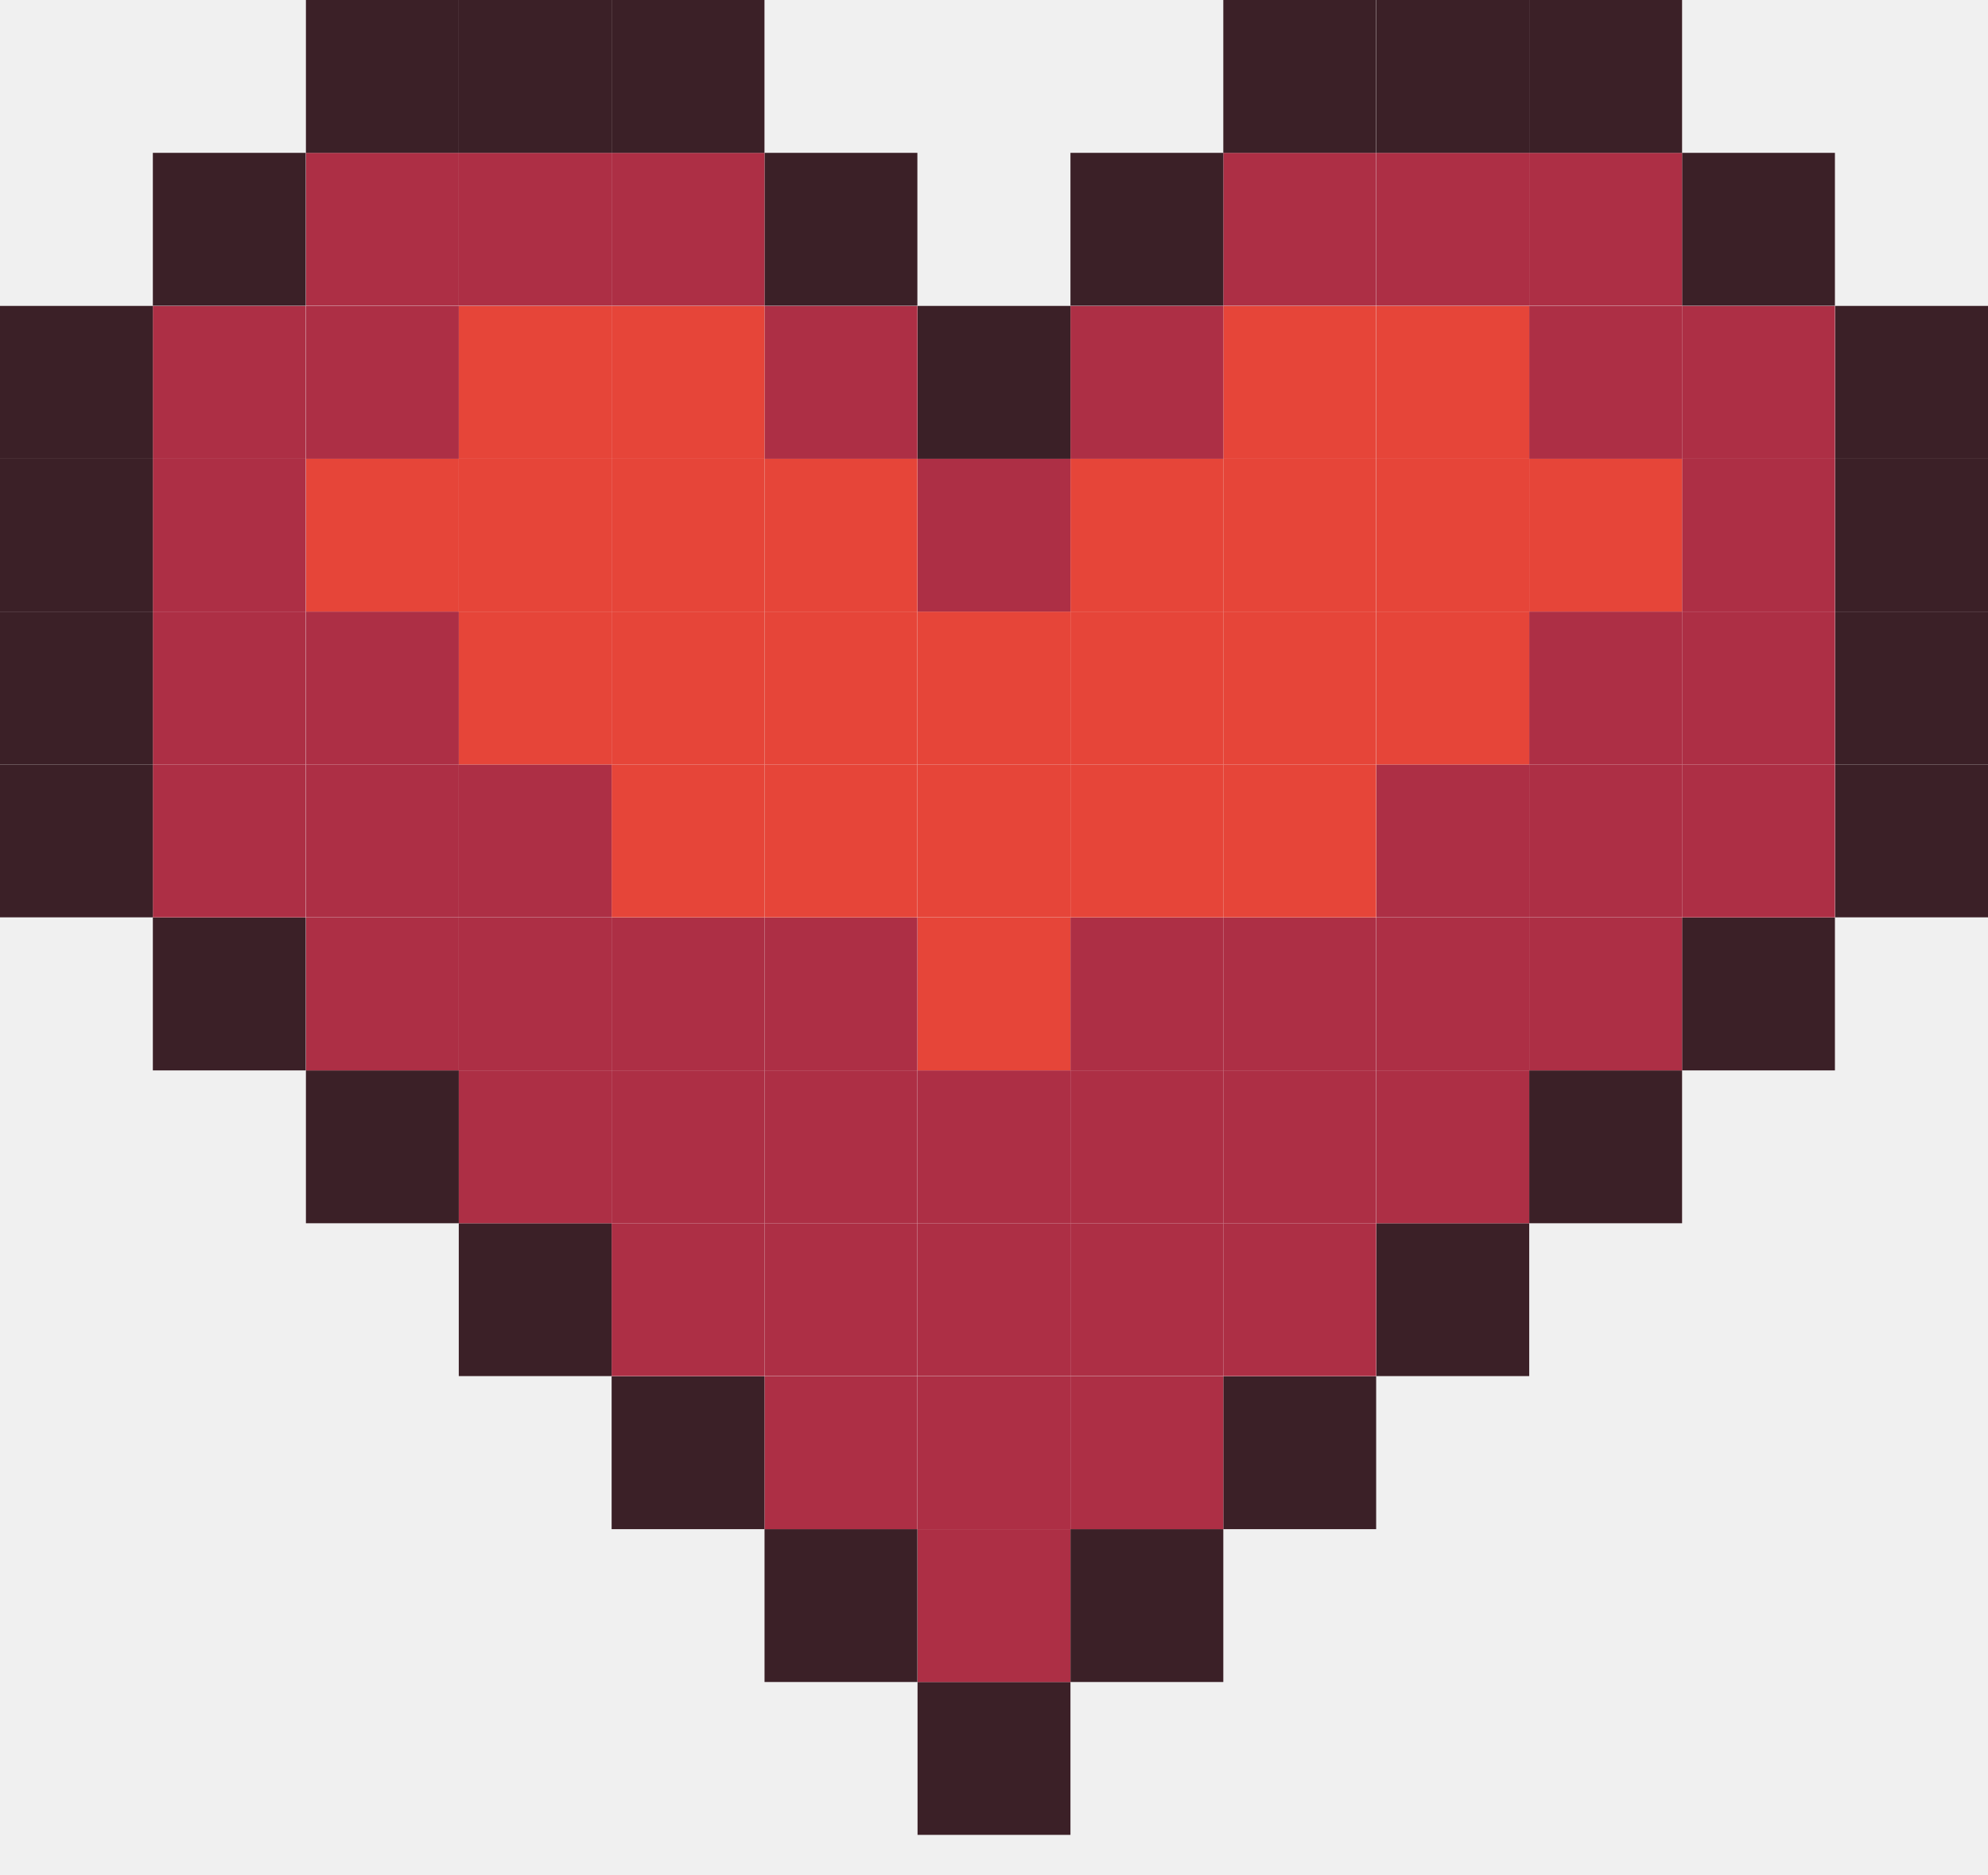
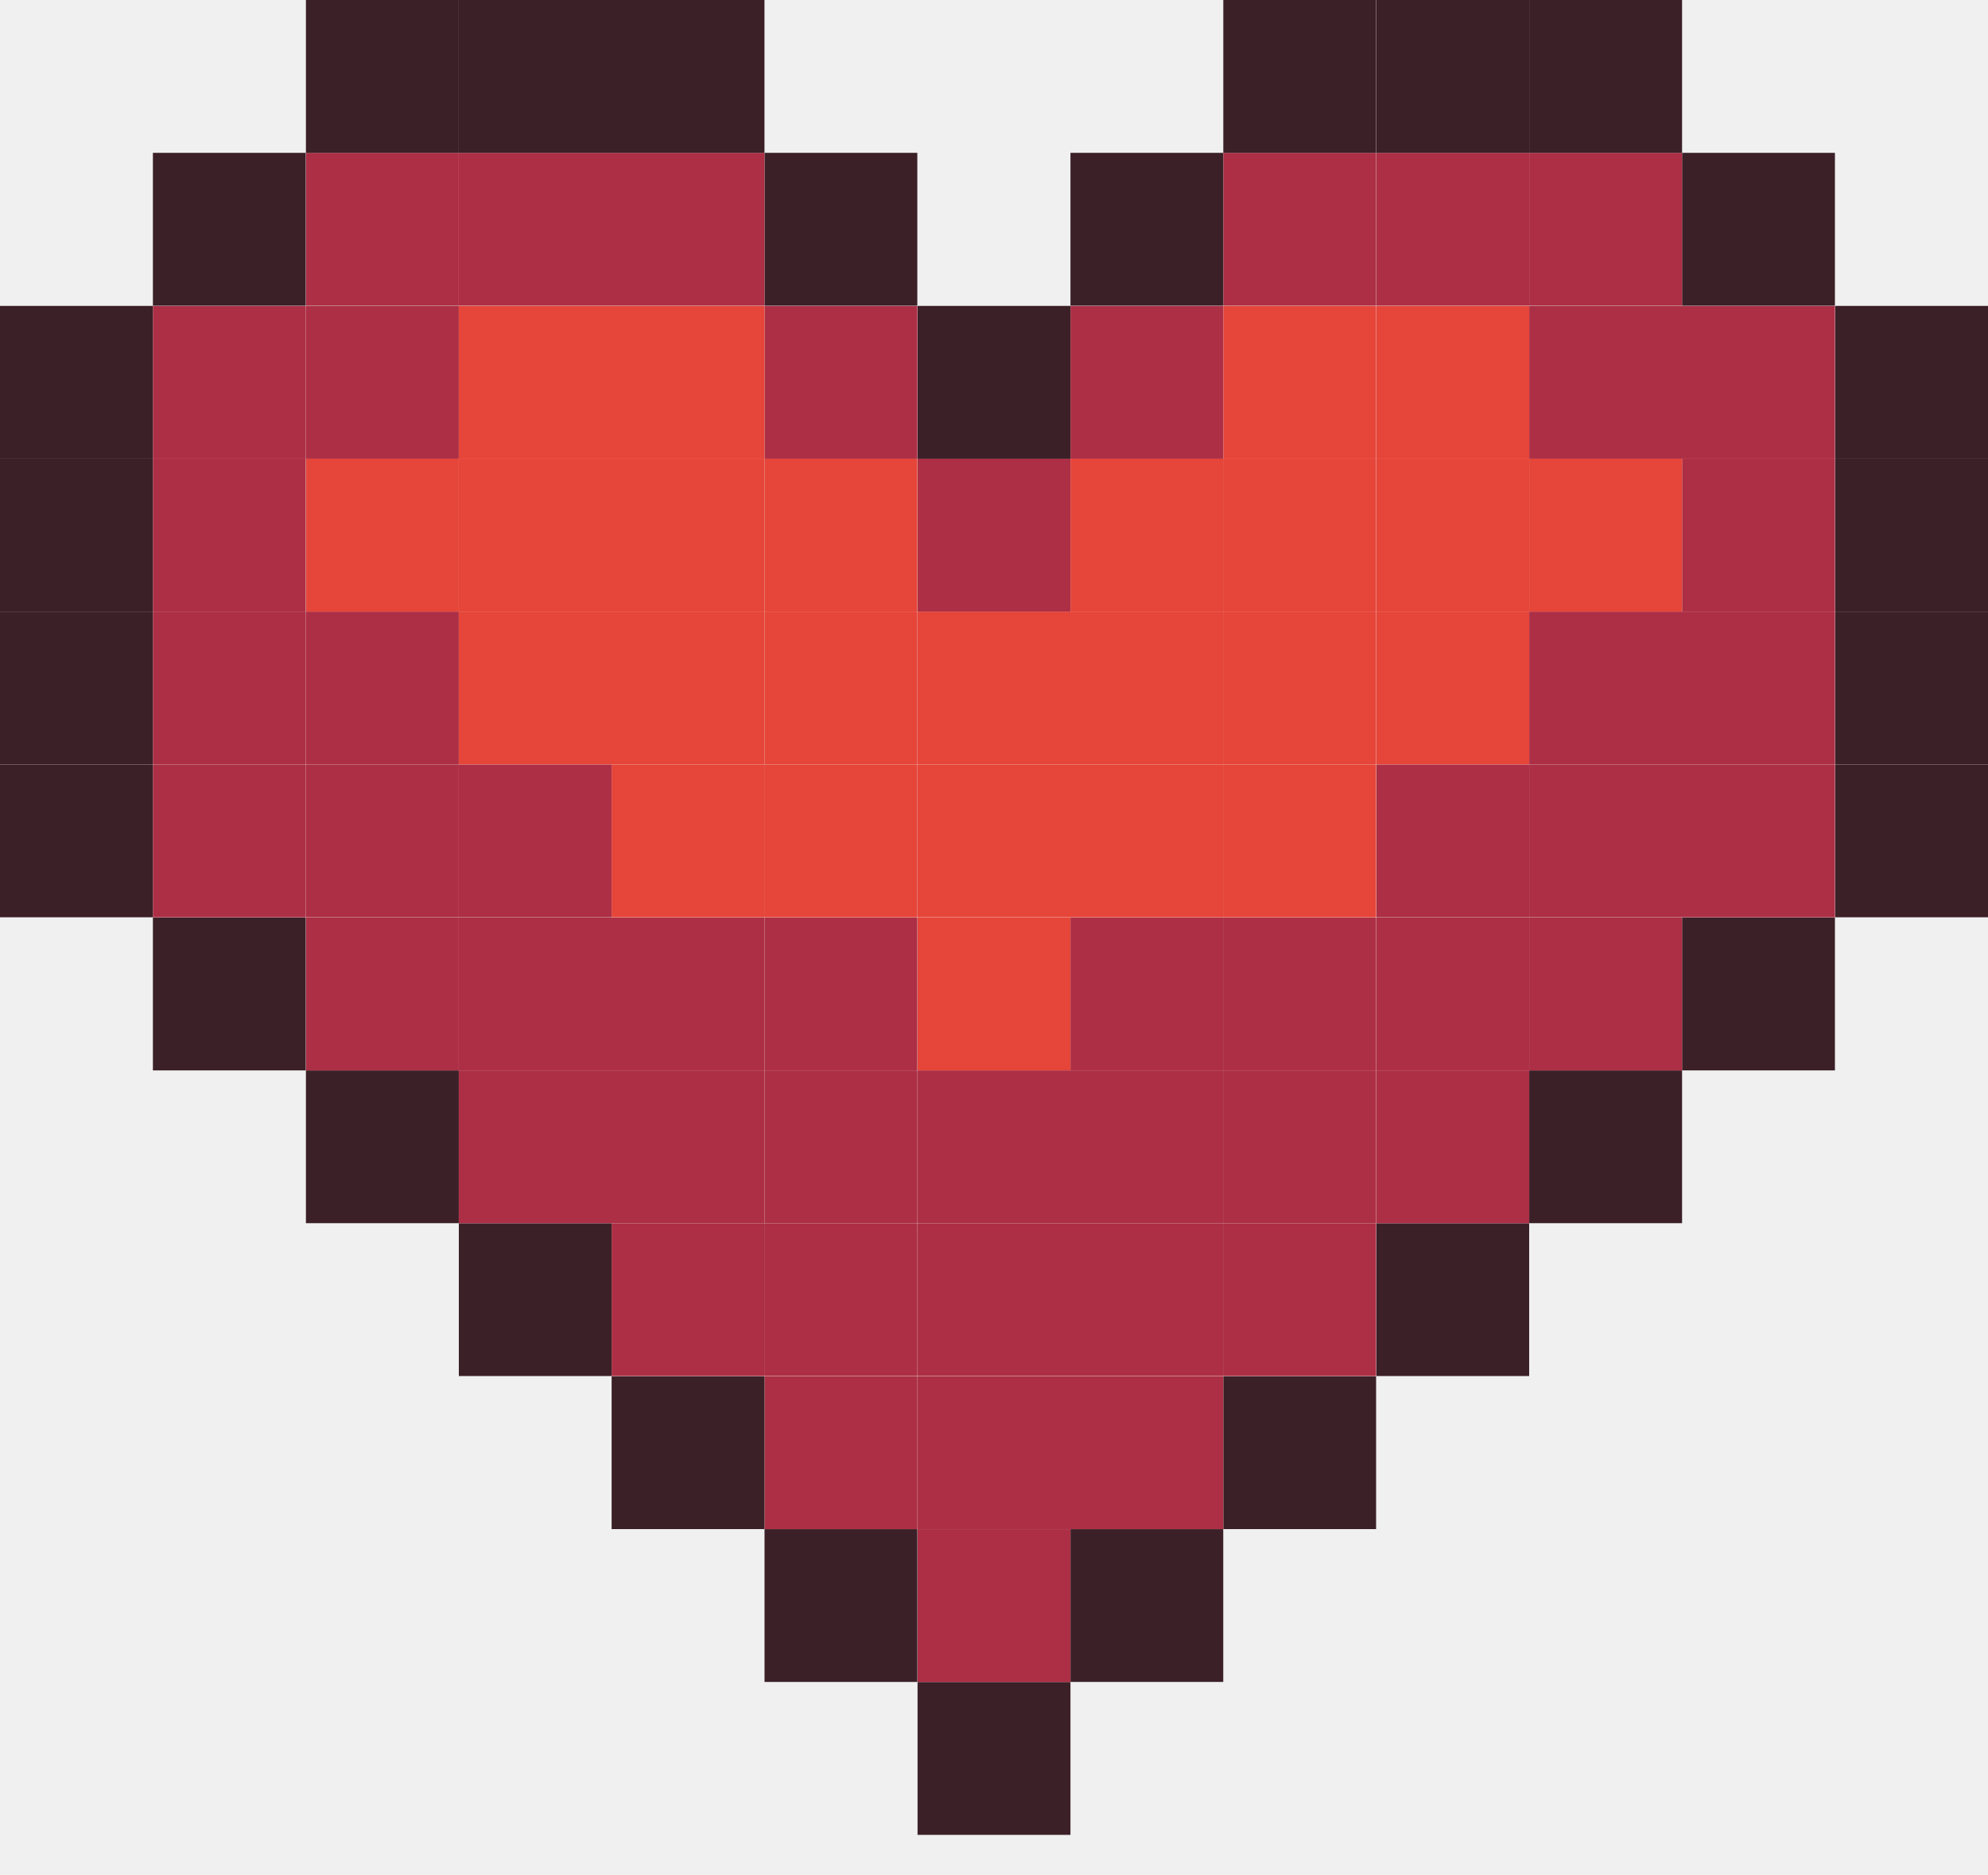
- <svg xmlns="http://www.w3.org/2000/svg" width="35" height="33" viewBox="0 0 35 33" fill="none">
+ <svg xmlns="http://www.w3.org/2000/svg" width="35" height="33" fill="none">
  <g clip-path="url(#clip0_323_62954)">
-     <path d="M18.846 29.614H16.154V32.305H18.846V29.614Z" fill="#3B2027" />
-     <path d="M21.537 26.923H18.846V29.614H21.537V26.923Z" fill="#3B2027" />
-     <path d="M18.846 26.923H16.154V29.614H18.846V26.923Z" fill="#AD2F45" />
-     <path d="M16.151 26.923H13.46V29.614H16.151V26.923Z" fill="#3B2027" />
-     <path d="M24.228 24.232H21.537V26.923H24.228V24.232Z" fill="#3B2027" />
-     <path d="M21.537 24.232H18.846V26.923H21.537V24.232Z" fill="#AD2F45" />
-     <path d="M18.846 24.232H16.154V26.923H18.846V24.232Z" fill="#AD2F45" />
-     <path d="M16.151 24.232H13.46V26.923H16.151V24.232Z" fill="#AD2F45" />
-     <path d="M13.459 24.232H10.768V26.923H13.459V24.232Z" fill="#3B2027" />
-     <path d="M26.923 21.537H24.232V24.228H26.923V21.537Z" fill="#3B2027" />
-     <path d="M24.228 21.537H21.537V24.228H24.228V21.537Z" fill="#AD2F45" />
-     <path d="M21.537 21.537H18.846V24.228H21.537V21.537Z" fill="#AD2F45" />
-     <path d="M18.846 21.537H16.154V24.228H18.846V21.537Z" fill="#AD2F45" />
-     <path d="M16.151 21.537H13.46V24.228H16.151V21.537Z" fill="#AD2F45" />
-     <path d="M13.459 21.537H10.768V24.228H13.459V21.537Z" fill="#AD2F45" />
-     <path d="M10.768 21.537H8.077V24.228H10.768V21.537Z" fill="#3B2027" />
-     <path d="M29.614 18.846H26.923V21.537H29.614V18.846Z" fill="#3B2027" />
-     <path d="M26.923 18.846H24.232V21.537H26.923V18.846Z" fill="#AD2F45" />
-     <path d="M24.228 18.846H21.537V21.537H24.228V18.846Z" fill="#AD2F45" />
-     <path d="M21.537 18.846H18.846V21.537H21.537V18.846Z" fill="#AD2F45" />
-     <path d="M18.846 18.846H16.154V21.537H18.846V18.846Z" fill="#AD2F45" />
-     <path d="M16.151 18.846H13.46V21.537H16.151V18.846Z" fill="#AD2F45" />
-     <path d="M13.459 18.846H10.768V21.537H13.459V18.846Z" fill="#AD2F45" />
-     <path d="M10.768 18.846H8.077V21.537H10.768V18.846Z" fill="#AD2F45" />
-     <path d="M8.077 18.846H5.386V21.537H8.077V18.846Z" fill="#3B2027" />
-     <path d="M32.305 16.154H29.614V18.846H32.305V16.154Z" fill="#3B2027" />
-     <path d="M29.614 16.154H26.923V18.846H29.614V16.154Z" fill="#AD2F45" />
-     <path d="M26.923 16.154H24.232V18.846H26.923V16.154Z" fill="#AD2F45" />
-     <path d="M24.228 16.154H21.537V18.846H24.228V16.154Z" fill="#AD2F45" />
-     <path d="M21.537 16.154H18.846V18.846H21.537V16.154Z" fill="#AD2F45" />
-     <path d="M18.846 16.154H16.154V18.846H18.846V16.154Z" fill="#E64539" />
-     <path d="M16.151 16.154H13.46V18.846H16.151V16.154Z" fill="#AD2F45" />
-     <path d="M13.459 16.154H10.768V18.846H13.459V16.154Z" fill="#AD2F45" />
-     <path d="M10.768 16.154H8.077V18.846H10.768V16.154Z" fill="#AD2F45" />
-     <path d="M8.077 16.154H5.386V18.846H8.077V16.154Z" fill="#AD2F45" />
-     <path d="M5.382 16.154H2.691V18.846H5.382V16.154Z" fill="#3B2027" />
-     <path d="M35 13.46H32.309V16.151H35V13.46Z" fill="#3B2027" />
-     <path d="M32.305 13.46H29.614V16.151H32.305V13.46Z" fill="#AD2F45" />
-     <path d="M29.614 13.46H26.923V16.151H29.614V13.46Z" fill="#AD2F45" />
-     <path d="M26.923 13.46H24.232V16.151H26.923V13.46Z" fill="#AD2F45" />
-     <path d="M24.228 13.46H21.537V16.151H24.228V13.46Z" fill="#E64539" />
-     <path d="M21.537 13.46H18.846V16.151H21.537V13.46Z" fill="#E64539" />
-     <path d="M18.846 13.46H16.154V16.151H18.846V13.46Z" fill="#E64539" />
-     <path d="M16.151 13.46H13.46V16.151H16.151V13.46Z" fill="#E64539" />
-     <path d="M13.459 13.46H10.768V16.151H13.459V13.46Z" fill="#E64539" />
-     <path d="M10.768 13.46H8.077V16.151H10.768V13.46Z" fill="#AD2F45" />
-     <path d="M8.077 13.46H5.386V16.151H8.077V13.46Z" fill="#AD2F45" />
-     <path d="M5.382 13.46H2.691V16.151H5.382V13.46Z" fill="#AD2F45" />
-     <path d="M2.691 13.46H0V16.151H2.691V13.46Z" fill="#3B2027" />
-     <path d="M35 10.768H32.309V13.46H35V10.768Z" fill="#3B2027" />
-     <path d="M32.305 10.768H29.614V13.46H32.305V10.768Z" fill="#AD2F45" />
-     <path d="M29.614 10.768H26.923V13.46H29.614V10.768Z" fill="#AD2F45" />
-     <path d="M26.923 10.768H24.232V13.46H26.923V10.768Z" fill="#E64539" />
-     <path d="M24.228 10.768H21.537V13.46H24.228V10.768Z" fill="#E64539" />
-     <path d="M21.537 10.768H18.846V13.46H21.537V10.768Z" fill="#E64539" />
-     <path d="M18.846 10.768H16.154V13.46H18.846V10.768Z" fill="#E64539" />
-     <path d="M16.151 10.768H13.46V13.46H16.151V10.768Z" fill="#E64539" />
-     <path d="M13.459 10.768H10.768V13.46H13.459V10.768Z" fill="#E64539" />
-     <path d="M10.768 10.768H8.077V13.46H10.768V10.768Z" fill="#E64539" />
-     <path d="M8.077 10.768H5.386V13.46H8.077V10.768Z" fill="#AD2F45" />
-     <path d="M5.382 10.768H2.691V13.46H5.382V10.768Z" fill="#AD2F45" />
-     <path d="M2.691 10.768H0V13.46H2.691V10.768Z" fill="#3B2027" />
-     <path d="M35 8.077H32.309V10.768H35V8.077Z" fill="#3B2027" />
-     <path d="M32.305 8.077H29.614V10.768H32.305V8.077Z" fill="#AD2F45" />
-     <path d="M29.614 8.077H26.923V10.768H29.614V8.077Z" fill="#E64539" />
-     <path d="M26.923 8.077H24.232V10.768H26.923V8.077Z" fill="#E64539" />
-     <path d="M24.228 8.077H21.537V10.768H24.228V8.077Z" fill="#E64539" />
-     <path d="M21.537 8.077H18.846V10.768H21.537V8.077Z" fill="#E64539" />
-     <path d="M18.846 8.077H16.154V10.768H18.846V8.077Z" fill="#AD2F45" />
-     <path d="M16.151 8.077H13.46V10.768H16.151V8.077Z" fill="#E64539" />
-     <path d="M13.459 8.077H10.768V10.768H13.459V8.077Z" fill="#E64539" />
-     <path d="M10.768 8.077H8.077V10.768H10.768V8.077Z" fill="#E64539" />
-     <path d="M8.077 8.077H5.386V10.768H8.077V8.077Z" fill="#E64539" />
-     <path d="M5.382 8.077H2.691V10.768H5.382V8.077Z" fill="#AD2F45" />
-     <path d="M2.691 8.077H0V10.768H2.691V8.077Z" fill="#3B2027" />
-     <path d="M35 5.386H32.309V8.077H35V5.386Z" fill="#3B2027" />
-     <path d="M32.305 5.386H29.614V8.077H32.305V5.386Z" fill="#AD2F45" />
-     <path d="M29.614 5.386H26.923V8.077H29.614V5.386Z" fill="#AD2F45" />
-     <path d="M26.923 5.386H24.232V8.077H26.923V5.386Z" fill="#E64539" />
-     <path d="M24.228 5.386H21.537V8.077H24.228V5.386Z" fill="#E64539" />
-     <path d="M21.537 5.386H18.846V8.077H21.537V5.386Z" fill="#AD2F45" />
-     <path d="M18.846 5.386H16.154V8.077H18.846V5.386Z" fill="#3B2027" />
-     <path d="M16.151 5.386H13.46V8.077H16.151V5.386Z" fill="#AD2F45" />
-     <path d="M13.459 5.386H10.768V8.077H13.459V5.386Z" fill="#E64539" />
-     <path d="M10.768 5.386H8.077V8.077H10.768V5.386Z" fill="#E64539" />
-     <path d="M8.077 5.386H5.386V8.077H8.077V5.386Z" fill="#AD2F45" />
-     <path d="M5.382 5.386H2.691V8.077H5.382V5.386Z" fill="#AD2F45" />
-     <path d="M2.691 5.386H0V8.077H2.691V5.386Z" fill="#3B2027" />
-     <path d="M32.305 2.691H29.614V5.382H32.305V2.691Z" fill="#3B2027" />
-     <path d="M29.614 2.691H26.923V5.382H29.614V2.691Z" fill="#AD2F45" />
-     <path d="M26.923 2.691H24.232V5.382H26.923V2.691Z" fill="#AD2F45" />
-     <path d="M24.228 2.691H21.537V5.382H24.228V2.691Z" fill="#AD2F45" />
-     <path d="M21.537 2.691H18.846V5.382H21.537V2.691Z" fill="#3B2027" />
-     <path d="M16.151 2.691H13.46V5.382H16.151V2.691Z" fill="#3B2027" />
-     <path d="M13.459 2.691H10.768V5.382H13.459V2.691Z" fill="#AD2F45" />
-     <path d="M10.768 2.691H8.077V5.382H10.768V2.691Z" fill="#AD2F45" />
-     <path d="M8.077 2.691H5.386V5.382H8.077V2.691Z" fill="#AD2F45" />
-     <path d="M5.382 2.691H2.691V5.382H5.382V2.691Z" fill="#3B2027" />
-     <path d="M29.614 0H26.923V2.691H29.614V0Z" fill="#3B2027" />
-     <path d="M26.923 0H24.232V2.691H26.923V0Z" fill="#3B2027" />
-     <path d="M24.228 0H21.537V2.691H24.228V0Z" fill="#3B2027" />
-     <path d="M13.459 0H10.768V2.691H13.459V0Z" fill="#3B2027" />
-     <path d="M10.768 0H8.077V2.691H10.768V0Z" fill="#3B2027" />
-     <path d="M8.077 0H5.386V2.691H8.077V0Z" fill="#3B2027" />
+     <path d="M18.846 29.614h-2.692v2.691h2.692v-2.691zm2.691-2.691h-2.691v2.69h2.69v-2.69z" fill="#3B2027" />
+     <path d="M18.846 26.923h-2.692v2.69h2.692v-2.69z" fill="#AD2F45" />
+     <path d="M16.15 26.923h-2.69v2.69h2.69v-2.69zm8.078-2.691h-2.691v2.69h2.69v-2.69z" fill="#3B2027" />
+     <path d="M21.537 24.232h-2.691v2.69h2.69v-2.69zm-2.691 0h-2.692v2.69h2.692v-2.69zm-2.696 0h-2.69v2.69h2.69v-2.69z" fill="#AD2F45" />
+     <path d="M13.46 24.232h-2.692v2.69h2.691v-2.69zm13.463-2.695h-2.691v2.69h2.69v-2.69z" fill="#3B2027" />
+     <path d="M24.228 21.537h-2.691v2.69h2.69v-2.69zm-2.691 0h-2.691v2.69h2.69v-2.69zm-2.691 0h-2.692v2.69h2.692v-2.69zm-2.696 0h-2.69v2.69h2.69v-2.69zm-2.69 0h-2.692v2.69h2.691v-2.69z" fill="#AD2F45" />
+     <path d="M10.768 21.537h-2.69v2.69h2.69v-2.69zm18.846-2.691h-2.691v2.69h2.691v-2.69z" fill="#3B2027" />
+     <path d="M26.923 18.846h-2.691v2.69h2.69v-2.69zm-2.695 0h-2.691v2.69h2.69v-2.69zm-2.691 0h-2.691v2.69h2.69v-2.69zm-2.691 0h-2.692v2.69h2.692v-2.69zm-2.696 0h-2.69v2.69h2.69v-2.69z" fill="#AD2F45" />
+     <path d="M13.46 18.846h-2.692v2.69h2.691v-2.69zm-2.692 0h-2.69v2.69h2.69v-2.69z" fill="#AD2F45" />
+     <path d="M8.077 18.846H5.386v2.69h2.691v-2.69zm24.228-2.692h-2.691v2.692h2.691v-2.692z" fill="#3B2027" />
+     <path d="M29.614 16.154h-2.691v2.692h2.691v-2.692zm-2.691 0h-2.691v2.692h2.69v-2.692zm-2.695 0h-2.691v2.692h2.69v-2.692zm-2.691 0h-2.691v2.692h2.69v-2.692z" fill="#AD2F45" />
+     <path d="M18.846 16.154h-2.692v2.692h2.692v-2.692z" fill="#E64539" />
+     <path d="M16.15 16.154h-2.69v2.692h2.69v-2.692z" fill="#AD2F45" />
+     <path d="M13.46 16.154h-2.692v2.692h2.691v-2.692zm-2.692 0h-2.69v2.692h2.69v-2.692zm-2.691 0H5.386v2.692h2.691v-2.692z" fill="#AD2F45" />
+     <path d="M5.382 16.154h-2.69v2.692h2.69v-2.692zM35 13.46h-2.691v2.69H35v-2.69z" fill="#3B2027" />
+     <path d="M32.305 13.46h-2.691v2.69h2.691v-2.69zm-2.691 0h-2.691v2.69h2.691v-2.69zm-2.691 0h-2.691v2.69h2.69v-2.69z" fill="#AD2F45" />
+     <path d="M24.228 13.46h-2.691v2.69h2.69v-2.69zm-2.691 0h-2.691v2.69h2.69v-2.69zm-2.691 0h-2.692v2.69h2.692v-2.69zm-2.696 0h-2.69v2.69h2.69v-2.69zm-2.69 0h-2.692v2.69h2.691v-2.69z" fill="#E64539" />
+     <path d="M10.768 13.46h-2.69v2.69h2.69v-2.69zm-2.691 0H5.386v2.69h2.691v-2.69zm-2.695 0h-2.69v2.69h2.69v-2.69z" fill="#AD2F45" />
+     <path d="M2.691 13.46H0v2.69h2.691v-2.69zM35 10.768h-2.691v2.691H35v-2.69z" fill="#3B2027" />
+     <path d="M32.305 10.768h-2.691v2.691h2.691v-2.69zm-2.691 0h-2.691v2.691h2.691v-2.69z" fill="#AD2F45" />
+     <path d="M26.923 10.768h-2.691v2.691h2.69v-2.69zm-2.695 0h-2.691v2.691h2.69v-2.69zm-2.691 0h-2.691v2.691h2.69v-2.69zm-2.691 0h-2.692v2.691h2.692v-2.69zm-2.696 0h-2.69v2.691h2.69v-2.69z" fill="#E64539" />
+     <path d="M13.46 10.768h-2.692v2.691h2.691v-2.69zm-2.692 0h-2.69v2.691h2.69v-2.69z" fill="#E64539" />
+     <path d="M8.077 10.768H5.386v2.691h2.691v-2.69zm-2.695 0h-2.69v2.691h2.69v-2.69z" fill="#AD2F45" />
+     <path d="M2.691 10.768H0v2.691h2.691v-2.69zM35 8.077h-2.691v2.691H35v-2.69z" fill="#3B2027" />
+     <path d="M32.305 8.077h-2.691v2.691h2.691v-2.69z" fill="#AD2F45" />
+     <path d="M29.614 8.077h-2.691v2.691h2.691v-2.69zm-2.691 0h-2.691v2.691h2.69v-2.69zm-2.695 0h-2.691v2.691h2.69v-2.69zm-2.691 0h-2.691v2.691h2.69v-2.69z" fill="#E64539" />
+     <path d="M18.846 8.077h-2.692v2.691h2.692v-2.69z" fill="#AD2F45" />
+     <path d="M16.15 8.077h-2.69v2.691h2.69v-2.69z" fill="#E64539" />
+     <path d="M13.46 8.077h-2.692v2.691h2.691v-2.69zm-2.692 0h-2.69v2.691h2.69v-2.69zm-2.691 0H5.386v2.691h2.691v-2.69z" fill="#E64539" />
+     <path d="M5.382 8.077h-2.69v2.691h2.69v-2.69z" fill="#AD2F45" />
+     <path d="M2.691 8.077H0v2.691h2.691v-2.69zM35 5.386h-2.691v2.691H35v-2.69z" fill="#3B2027" />
+     <path d="M32.305 5.386h-2.691v2.691h2.691v-2.69zm-2.691 0h-2.691v2.691h2.691v-2.69z" fill="#AD2F45" />
+     <path d="M26.923 5.386h-2.691v2.691h2.69v-2.69zm-2.695 0h-2.691v2.691h2.69v-2.69z" fill="#E64539" />
+     <path d="M21.537 5.386h-2.691v2.691h2.69v-2.69z" fill="#AD2F45" />
+     <path d="M18.846 5.386h-2.692v2.691h2.692v-2.69z" fill="#3B2027" />
+     <path d="M16.15 5.386h-2.69v2.691h2.69v-2.69z" fill="#AD2F45" />
+     <path d="M13.46 5.386h-2.692v2.691h2.691v-2.69zm-2.692 0h-2.69v2.691h2.69v-2.69z" fill="#E64539" />
+     <path d="M8.077 5.386H5.386v2.691h2.691v-2.69zm-2.695 0h-2.69v2.691h2.69v-2.69z" fill="#AD2F45" />
+     <path d="M2.691 5.386H0v2.691h2.691v-2.69zm29.614-2.695h-2.691v2.691h2.691v-2.69z" fill="#3B2027" />
+     <path d="M29.614 2.691h-2.691v2.691h2.691v-2.69zm-2.691 0h-2.691v2.691h2.69v-2.69zm-2.695 0h-2.691v2.691h2.69v-2.69z" fill="#AD2F45" />
+     <path d="M21.537 2.691h-2.691v2.691h2.69v-2.69zm-5.387 0h-2.69v2.691h2.69v-2.69z" fill="#3B2027" />
+     <path d="M13.46 2.691h-2.692v2.691h2.691v-2.69zm-2.692 0h-2.69v2.691h2.69v-2.69zm-2.691 0H5.386v2.691h2.691v-2.69z" fill="#AD2F45" />
+     <path d="M5.382 2.691h-2.69v2.691h2.69v-2.69zM29.614 0h-2.691v2.691h2.691V0zm-2.691 0h-2.691v2.691h2.69V0zm-2.695 0h-2.691v2.691h2.69V0zM13.46 0h-2.692v2.691h2.691V0zm-2.692 0h-2.69v2.691h2.69V0zM8.077 0H5.386v2.691h2.691V0z" fill="#3B2027" />
  </g>
  <defs>
    <clipPath id="clip0_323_62954">
-       <rect width="35" height="32.309" fill="white" />
+       <path fill="#fff" d="M0 0h35v32.309H0z" />
    </clipPath>
  </defs>
</svg>
